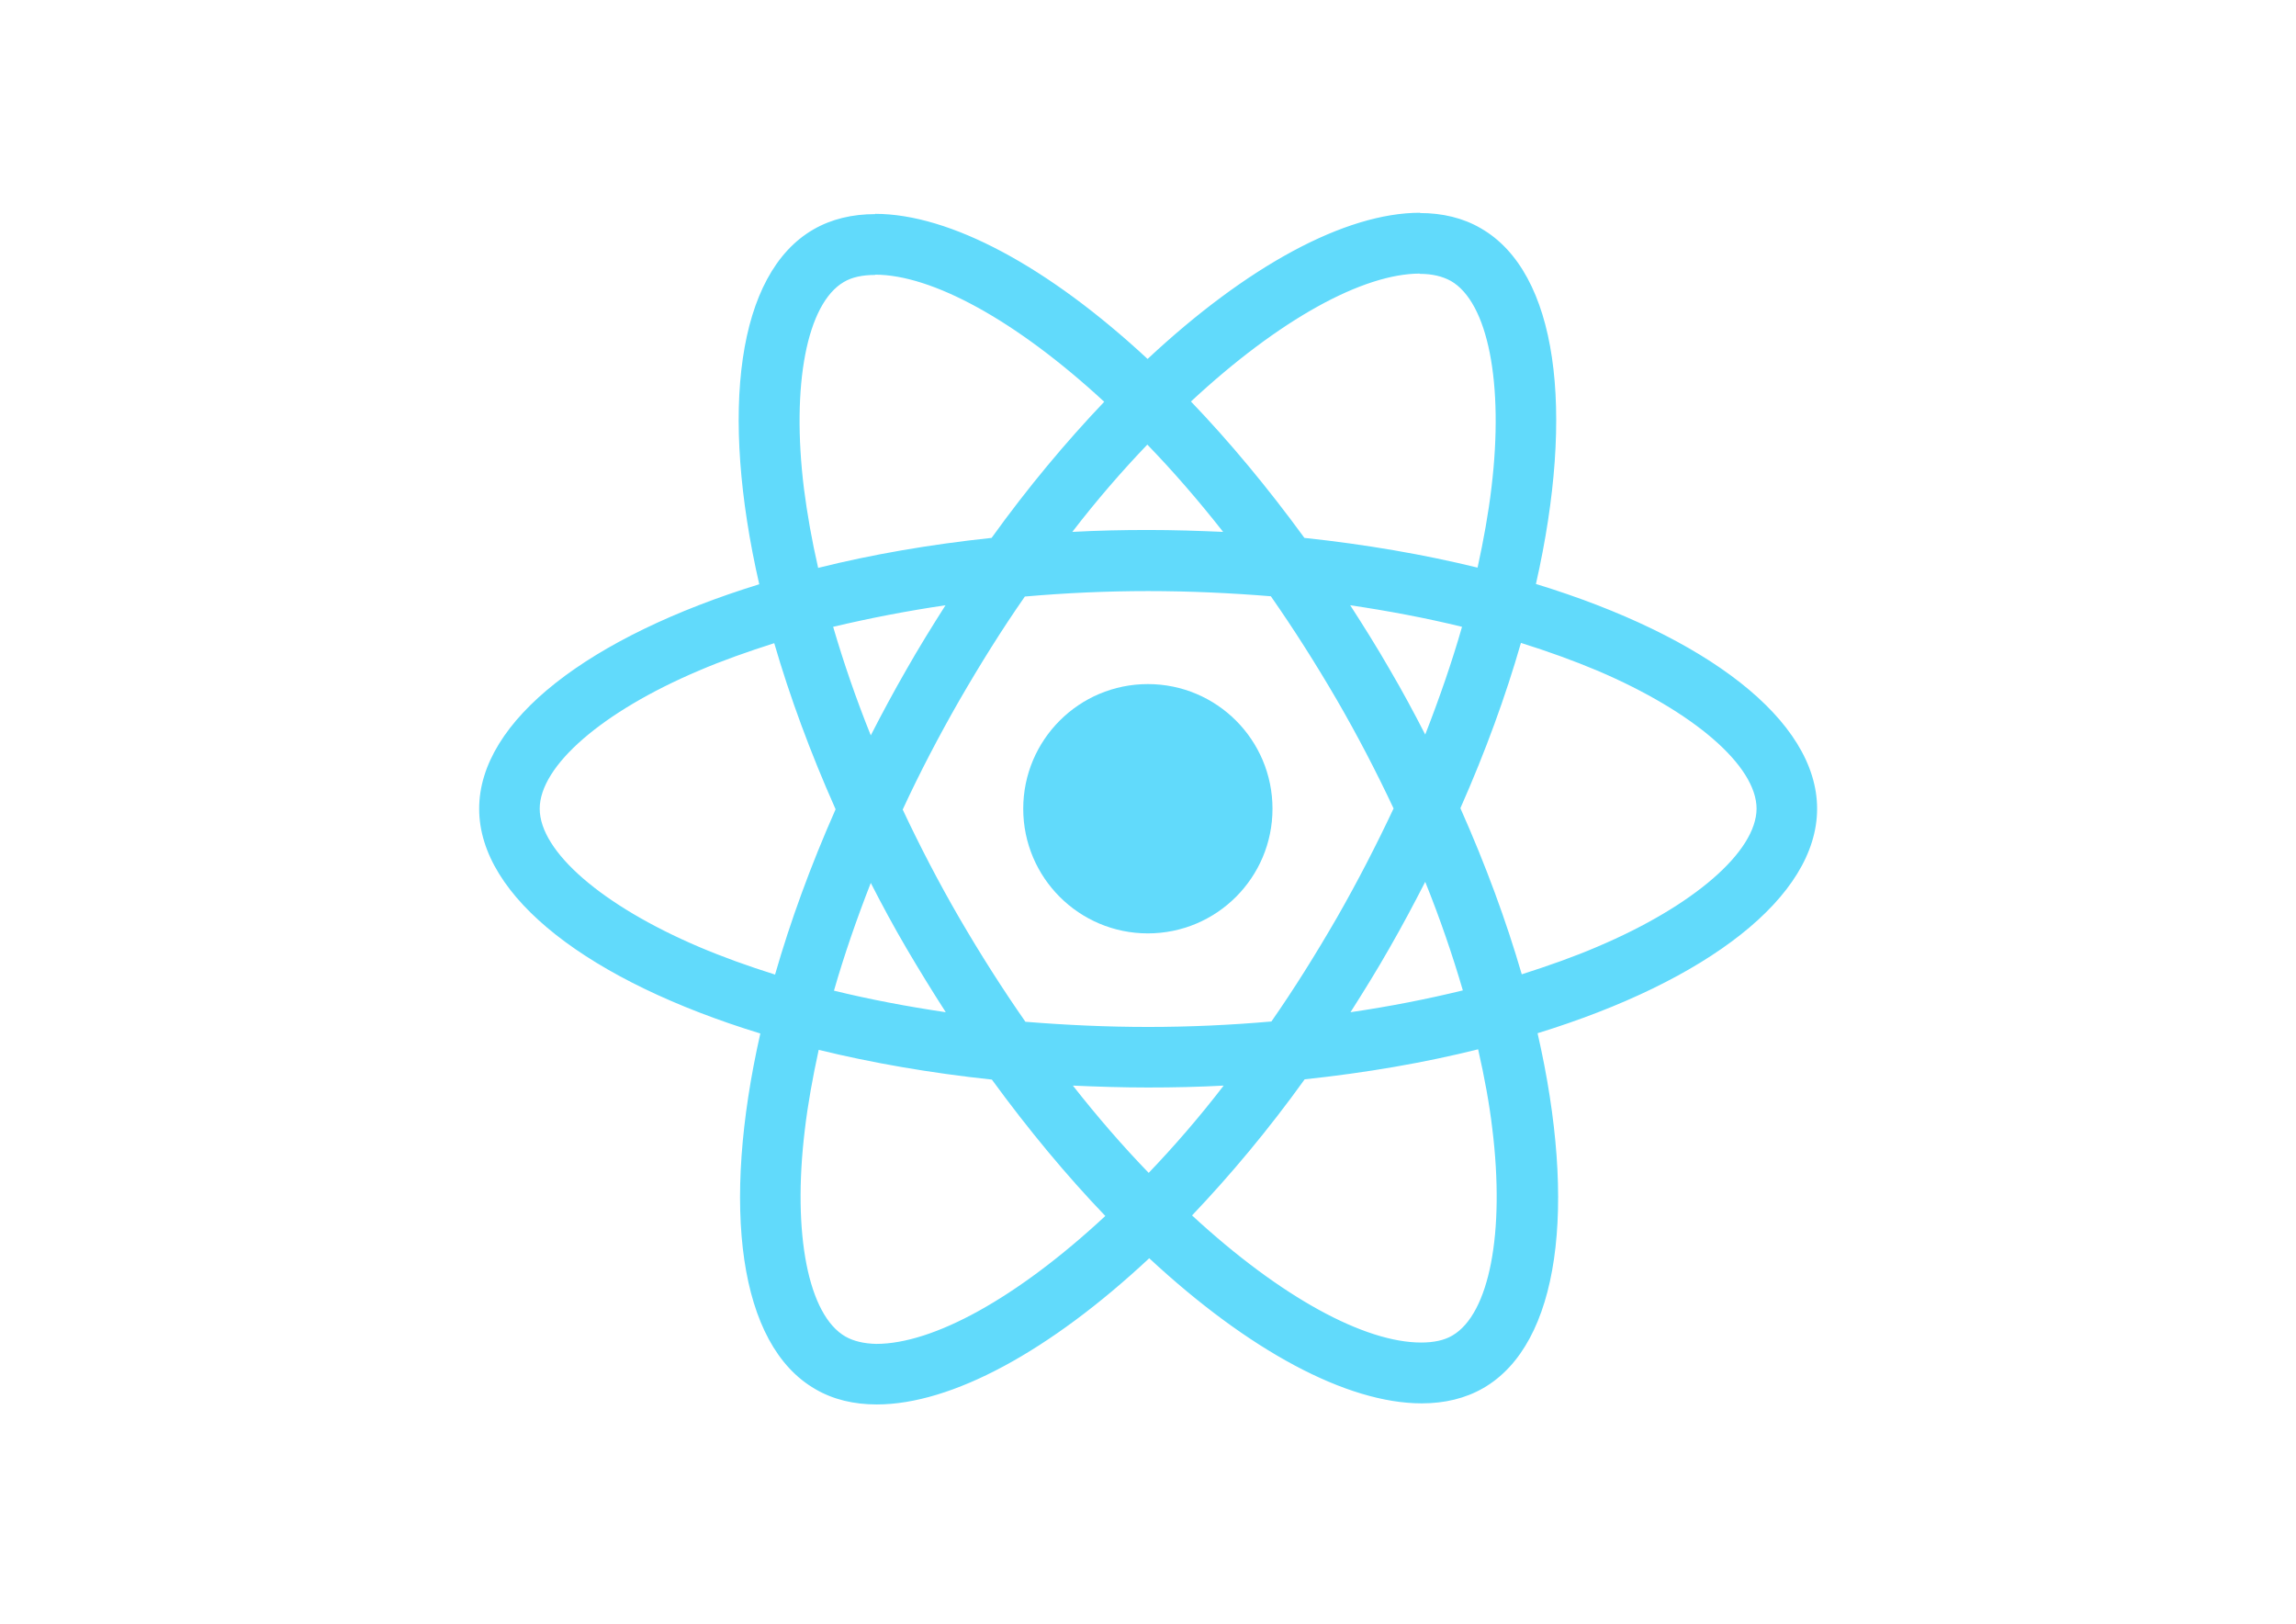
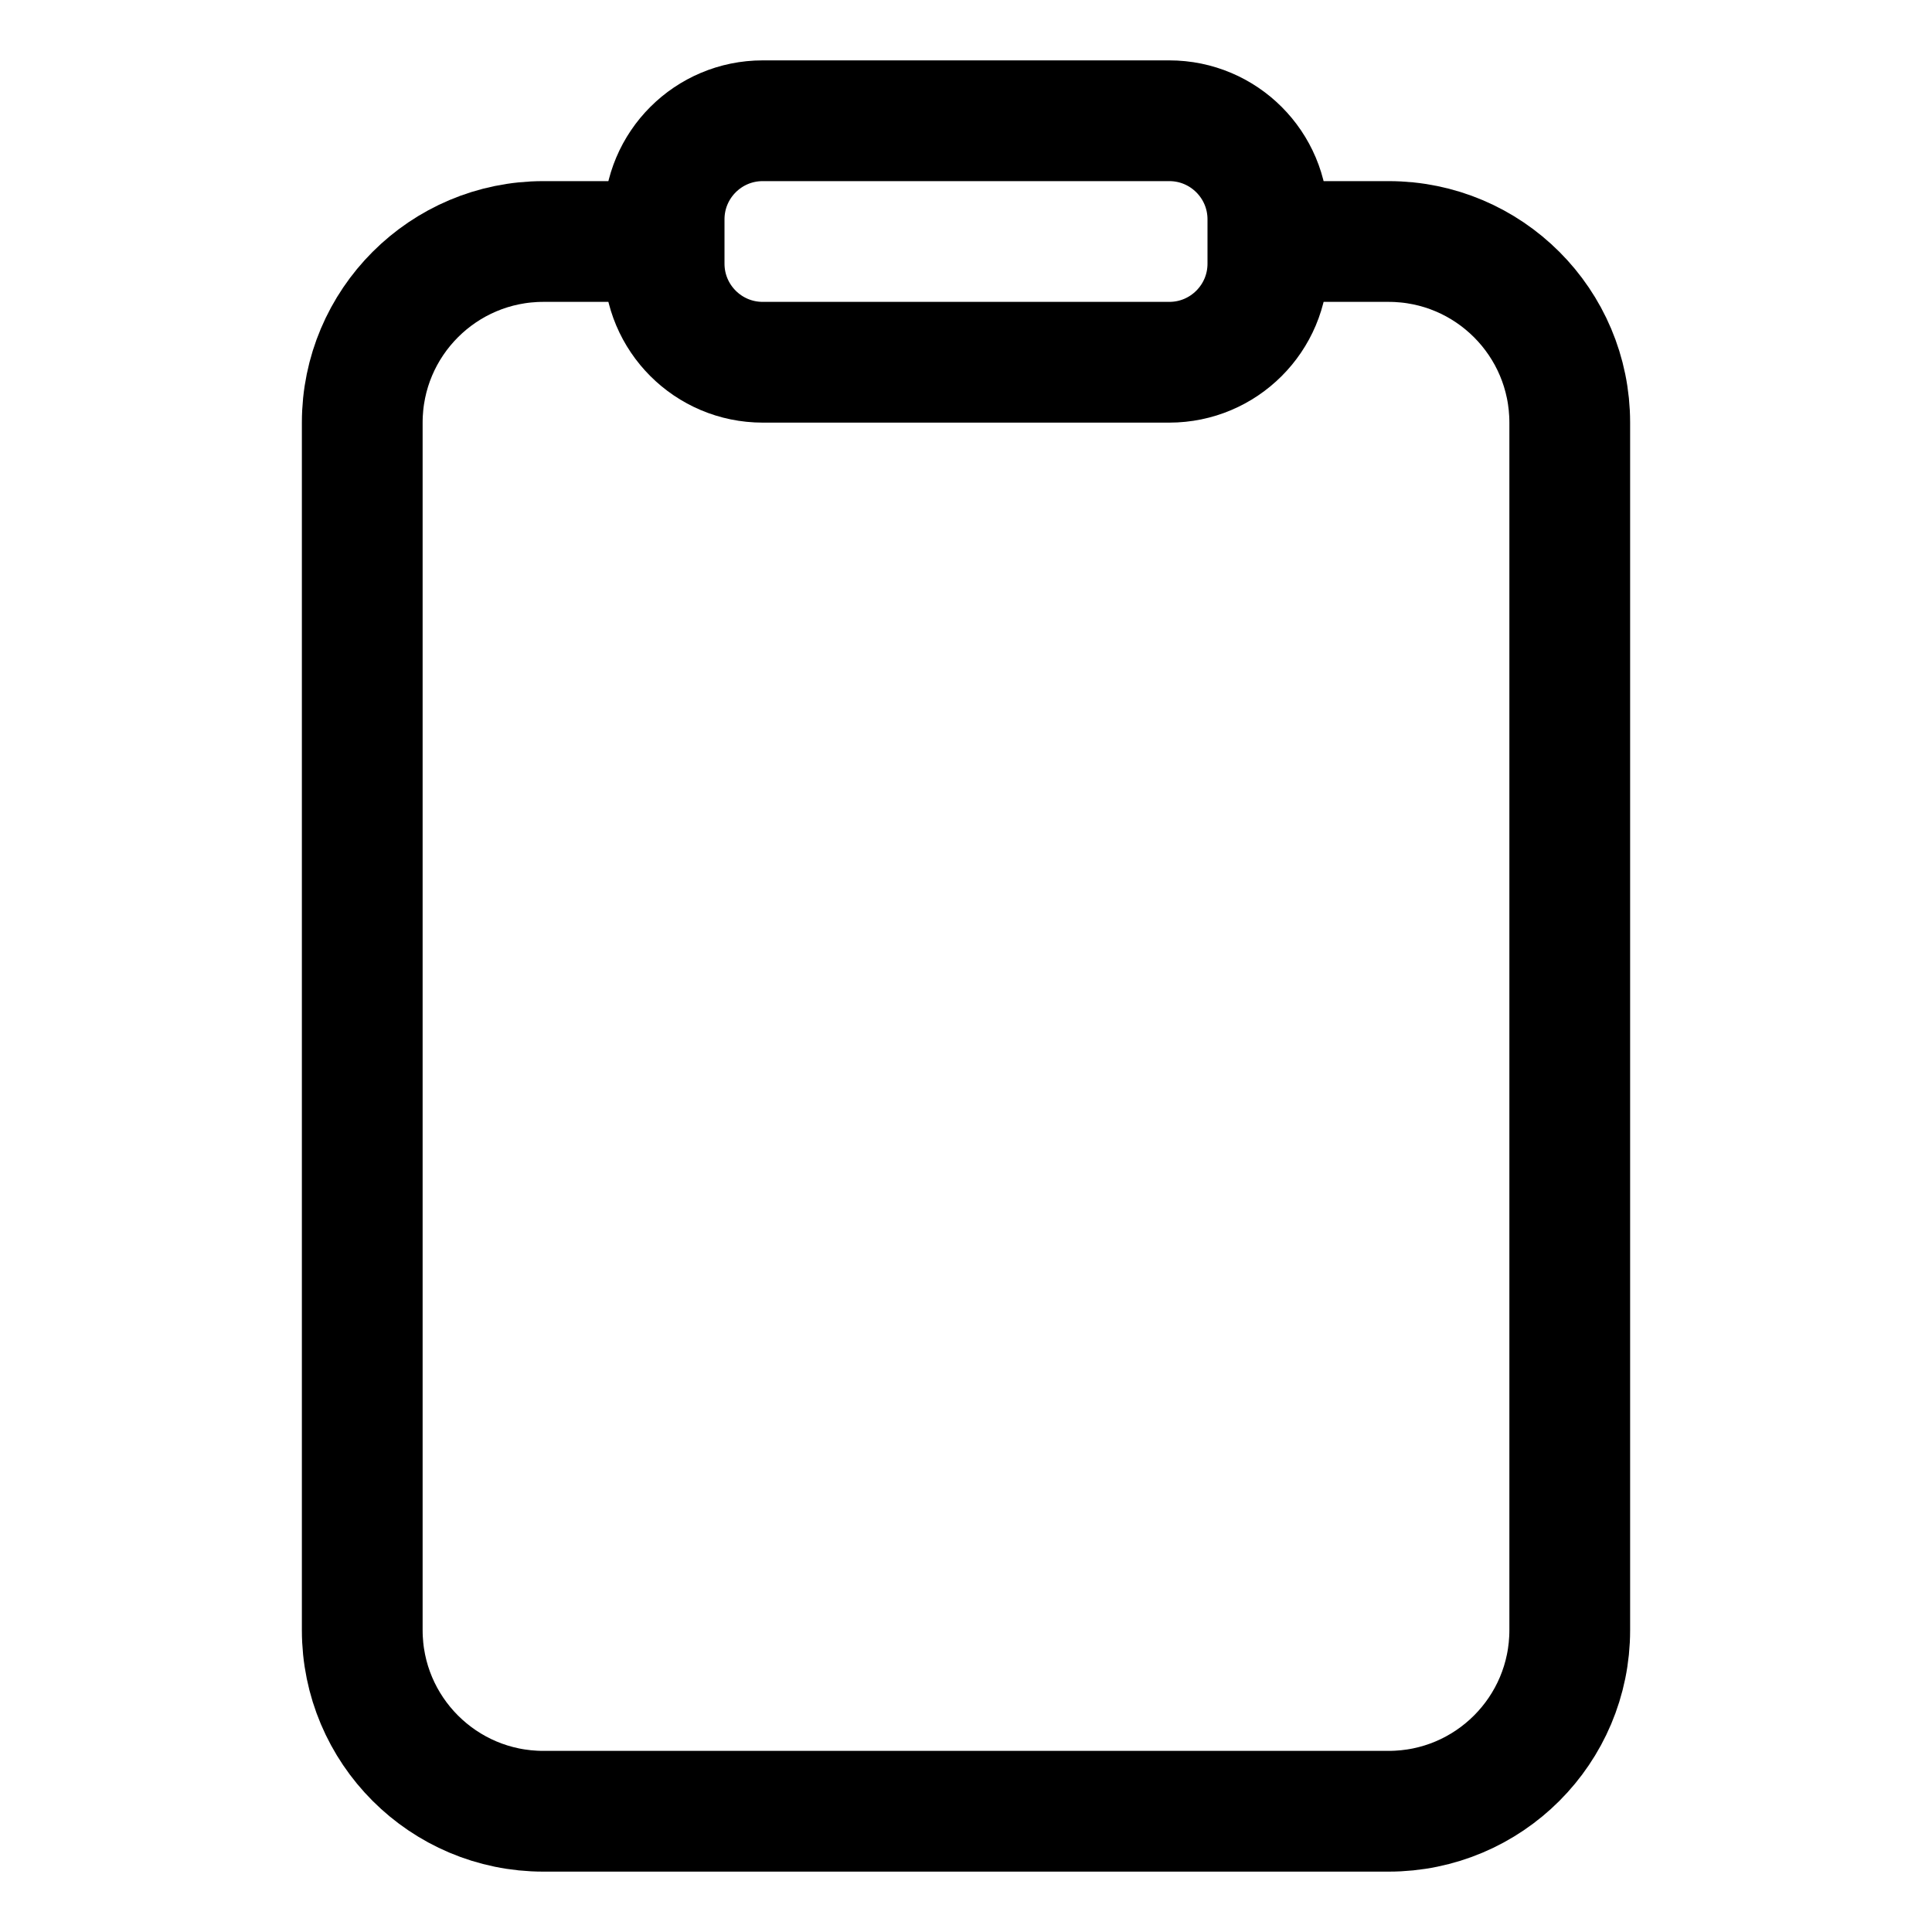
- <svg xmlns="http://www.w3.org/2000/svg" viewBox="0 0 841.9 595.3">
-   <g fill="#61DAFB">
-     <path d="M666.3 296.5c0-32.5-40.7-63.3-103.1-82.4 14.4-63.6 8-114.2-20.2-130.4-6.5-3.8-14.1-5.6-22.4-5.6v22.3c4.6 0 8.3.9 11.4 2.6 13.6 7.8 19.5 37.5 14.9 75.7-1.1 9.4-2.9 19.3-5.1 29.4-19.6-4.8-41-8.5-63.5-10.9-13.5-18.5-27.5-35.3-41.6-50 32.6-30.3 63.2-46.9 84-46.9V78c-27.5 0-63.5 19.6-99.9 53.6-36.4-33.8-72.4-53.2-99.9-53.2v22.3c20.7 0 51.4 16.5 84 46.6-14 14.7-28 31.4-41.3 49.9-22.6 2.4-44 6.1-63.6 11-2.3-10-4-19.7-5.2-29-4.7-38.2 1.1-67.9 14.6-75.8 3-1.8 6.9-2.6 11.5-2.6V78.5c-8.4 0-16 1.8-22.6 5.6-28.1 16.2-34.4 66.7-19.9 130.1-62.2 19.2-102.7 49.9-102.7 82.3 0 32.5 40.7 63.3 103.1 82.4-14.4 63.6-8 114.2 20.2 130.4 6.5 3.8 14.1 5.6 22.5 5.6 27.5 0 63.5-19.6 99.9-53.6 36.4 33.8 72.4 53.2 99.9 53.2 8.4 0 16-1.8 22.6-5.6 28.1-16.2 34.4-66.7 19.9-130.1 62-19.1 102.5-49.9 102.5-82.3zm-130.2-66.7c-3.7 12.9-8.3 26.2-13.5 39.5-4.1-8-8.4-16-13.1-24-4.6-8-9.5-15.8-14.4-23.4 14.2 2.1 27.9 4.7 41 7.9zm-45.8 106.5c-7.8 13.5-15.8 26.3-24.1 38.2-14.9 1.3-30 2-45.2 2-15.1 0-30.2-.7-45-1.9-8.3-11.9-16.4-24.6-24.2-38-7.6-13.1-14.5-26.4-20.8-39.8 6.2-13.4 13.2-26.8 20.7-39.9 7.8-13.5 15.8-26.3 24.1-38.2 14.9-1.3 30-2 45.2-2 15.1 0 30.2.7 45 1.9 8.3 11.9 16.4 24.6 24.2 38 7.6 13.1 14.5 26.4 20.8 39.8-6.3 13.4-13.2 26.8-20.7 39.9zm32.3-13c5.4 13.4 10 26.8 13.8 39.8-13.1 3.2-26.9 5.9-41.2 8 4.9-7.7 9.8-15.6 14.4-23.7 4.6-8 8.9-16.1 13-24.1zM421.2 430c-9.3-9.6-18.6-20.3-27.8-32 9 .4 18.2.7 27.5.7 9.4 0 18.7-.2 27.8-.7-9 11.7-18.3 22.4-27.5 32zm-74.4-58.9c-14.2-2.1-27.9-4.7-41-7.9 3.7-12.9 8.3-26.2 13.5-39.5 4.1 8 8.4 16 13.1 24 4.7 8 9.5 15.8 14.4 23.4zM420.7 163c9.3 9.6 18.6 20.3 27.8 32-9-.4-18.2-.7-27.5-.7-9.4 0-18.7.2-27.8.7 9-11.7 18.3-22.4 27.5-32zm-74 58.9c-4.9 7.7-9.8 15.6-14.4 23.7-4.6 8-8.9 16-13 24-5.4-13.4-10-26.8-13.8-39.8 13.1-3.1 26.9-5.8 41.2-7.9zm-90.5 125.2c-35.4-15.1-58.3-34.9-58.3-50.6 0-15.7 22.9-35.6 58.3-50.6 8.6-3.7 18-7 27.7-10.1 5.7 19.6 13.2 40 22.5 60.9-9.2 20.8-16.6 41.1-22.2 60.6-9.9-3.1-19.3-6.5-28-10.2zM310 490c-13.6-7.8-19.5-37.5-14.9-75.7 1.1-9.4 2.9-19.3 5.1-29.4 19.6 4.8 41 8.5 63.5 10.9 13.5 18.5 27.5 35.3 41.6 50-32.6 30.3-63.2 46.9-84 46.9-4.5-.1-8.3-1-11.3-2.7zm237.2-76.2c4.7 38.2-1.1 67.9-14.6 75.8-3 1.8-6.9 2.6-11.5 2.6-20.7 0-51.4-16.5-84-46.6 14-14.7 28-31.4 41.3-49.9 22.6-2.4 44-6.1 63.6-11 2.3 10.1 4.1 19.8 5.2 29.1zm38.5-66.7c-8.6 3.7-18 7-27.7 10.1-5.7-19.6-13.2-40-22.5-60.9 9.2-20.8 16.6-41.1 22.2-60.6 9.9 3.1 19.3 6.5 28.1 10.2 35.4 15.1 58.3 34.9 58.3 50.6-.1 15.7-23 35.6-58.4 50.6zM320.8 78.4z" />
-     <circle cx="420.9" cy="296.5" r="45.7" />
-     <path d="M520.5 78.1z" />
-   </g>
+ <svg xmlns="http://www.w3.org/2000/svg" width="512" height="512" viewBox="0 0 512 512">
+   <path d="M336,64h32a48,48,0,0,1,48,48V432a48,48,0,0,1-48,48H144a48,48,0,0,1-48-48V112a48,48,0,0,1,48-48h32" style="fill:none;stroke:#000;stroke-linejoin:round;stroke-width:32px" />
+   <rect x="176" y="32" width="160" height="64" rx="26.13" ry="26.13" style="fill:none;stroke:#000;stroke-linejoin:round;stroke-width:32px" />
</svg>
